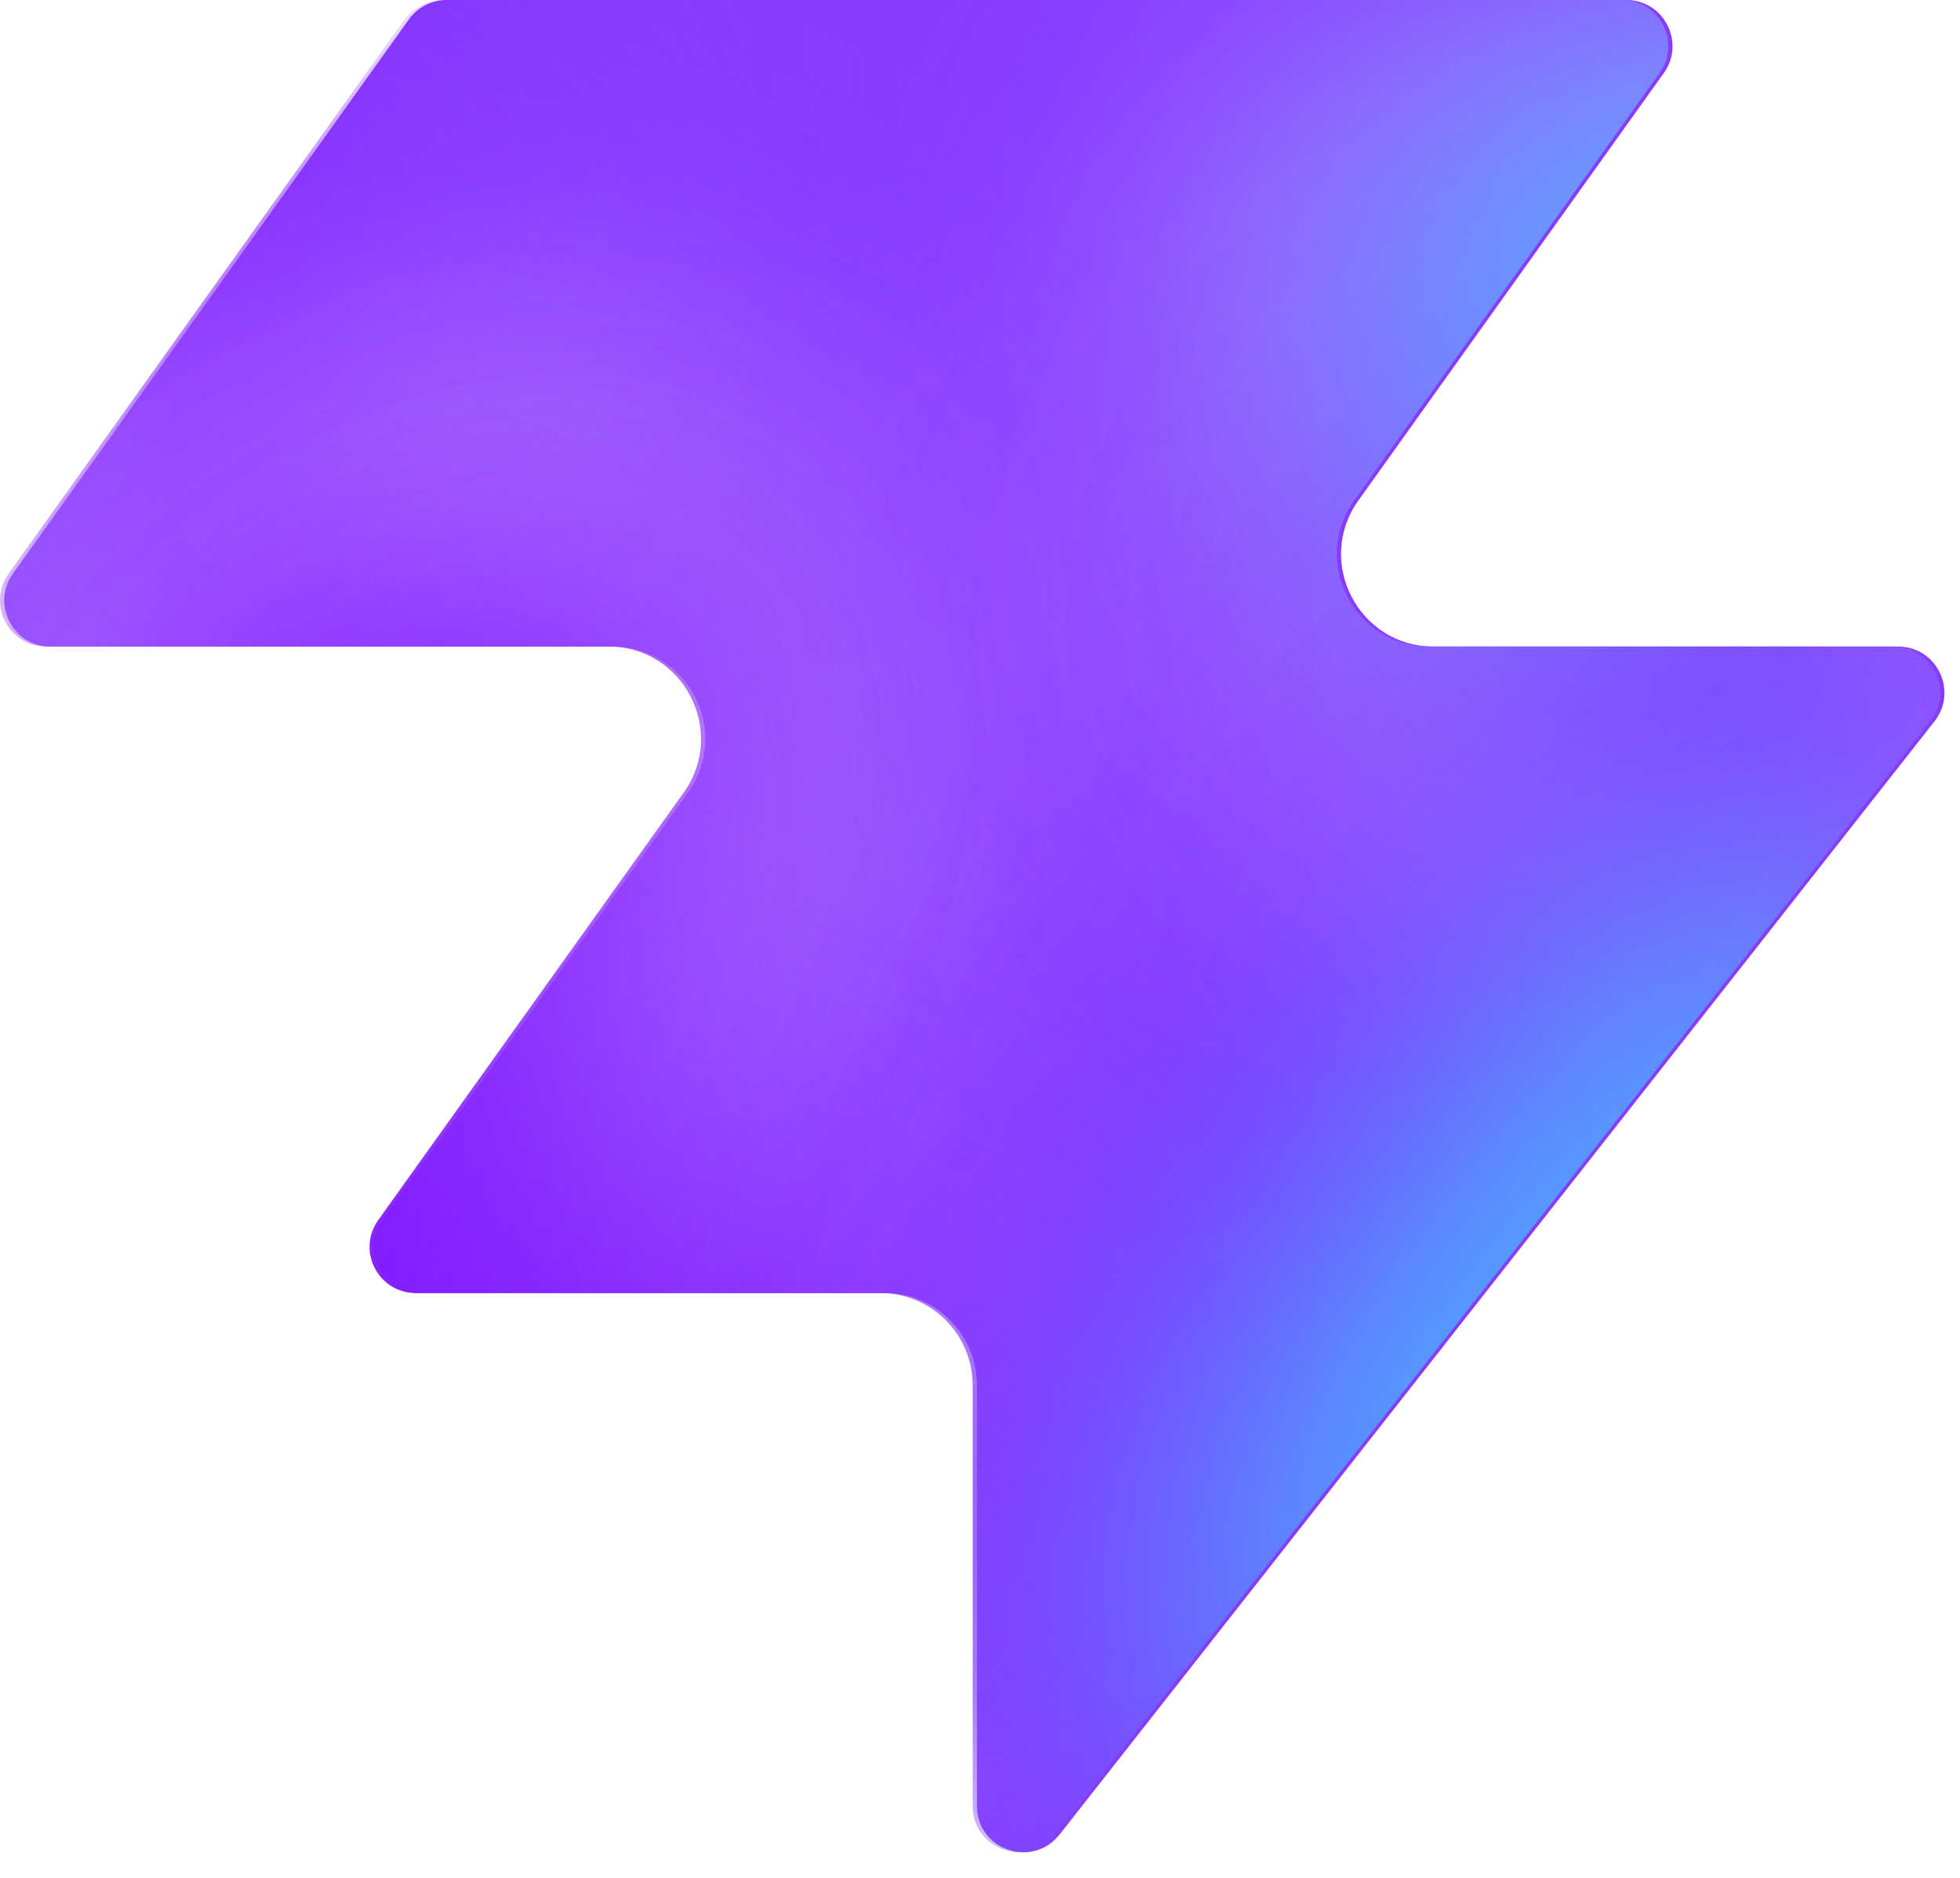
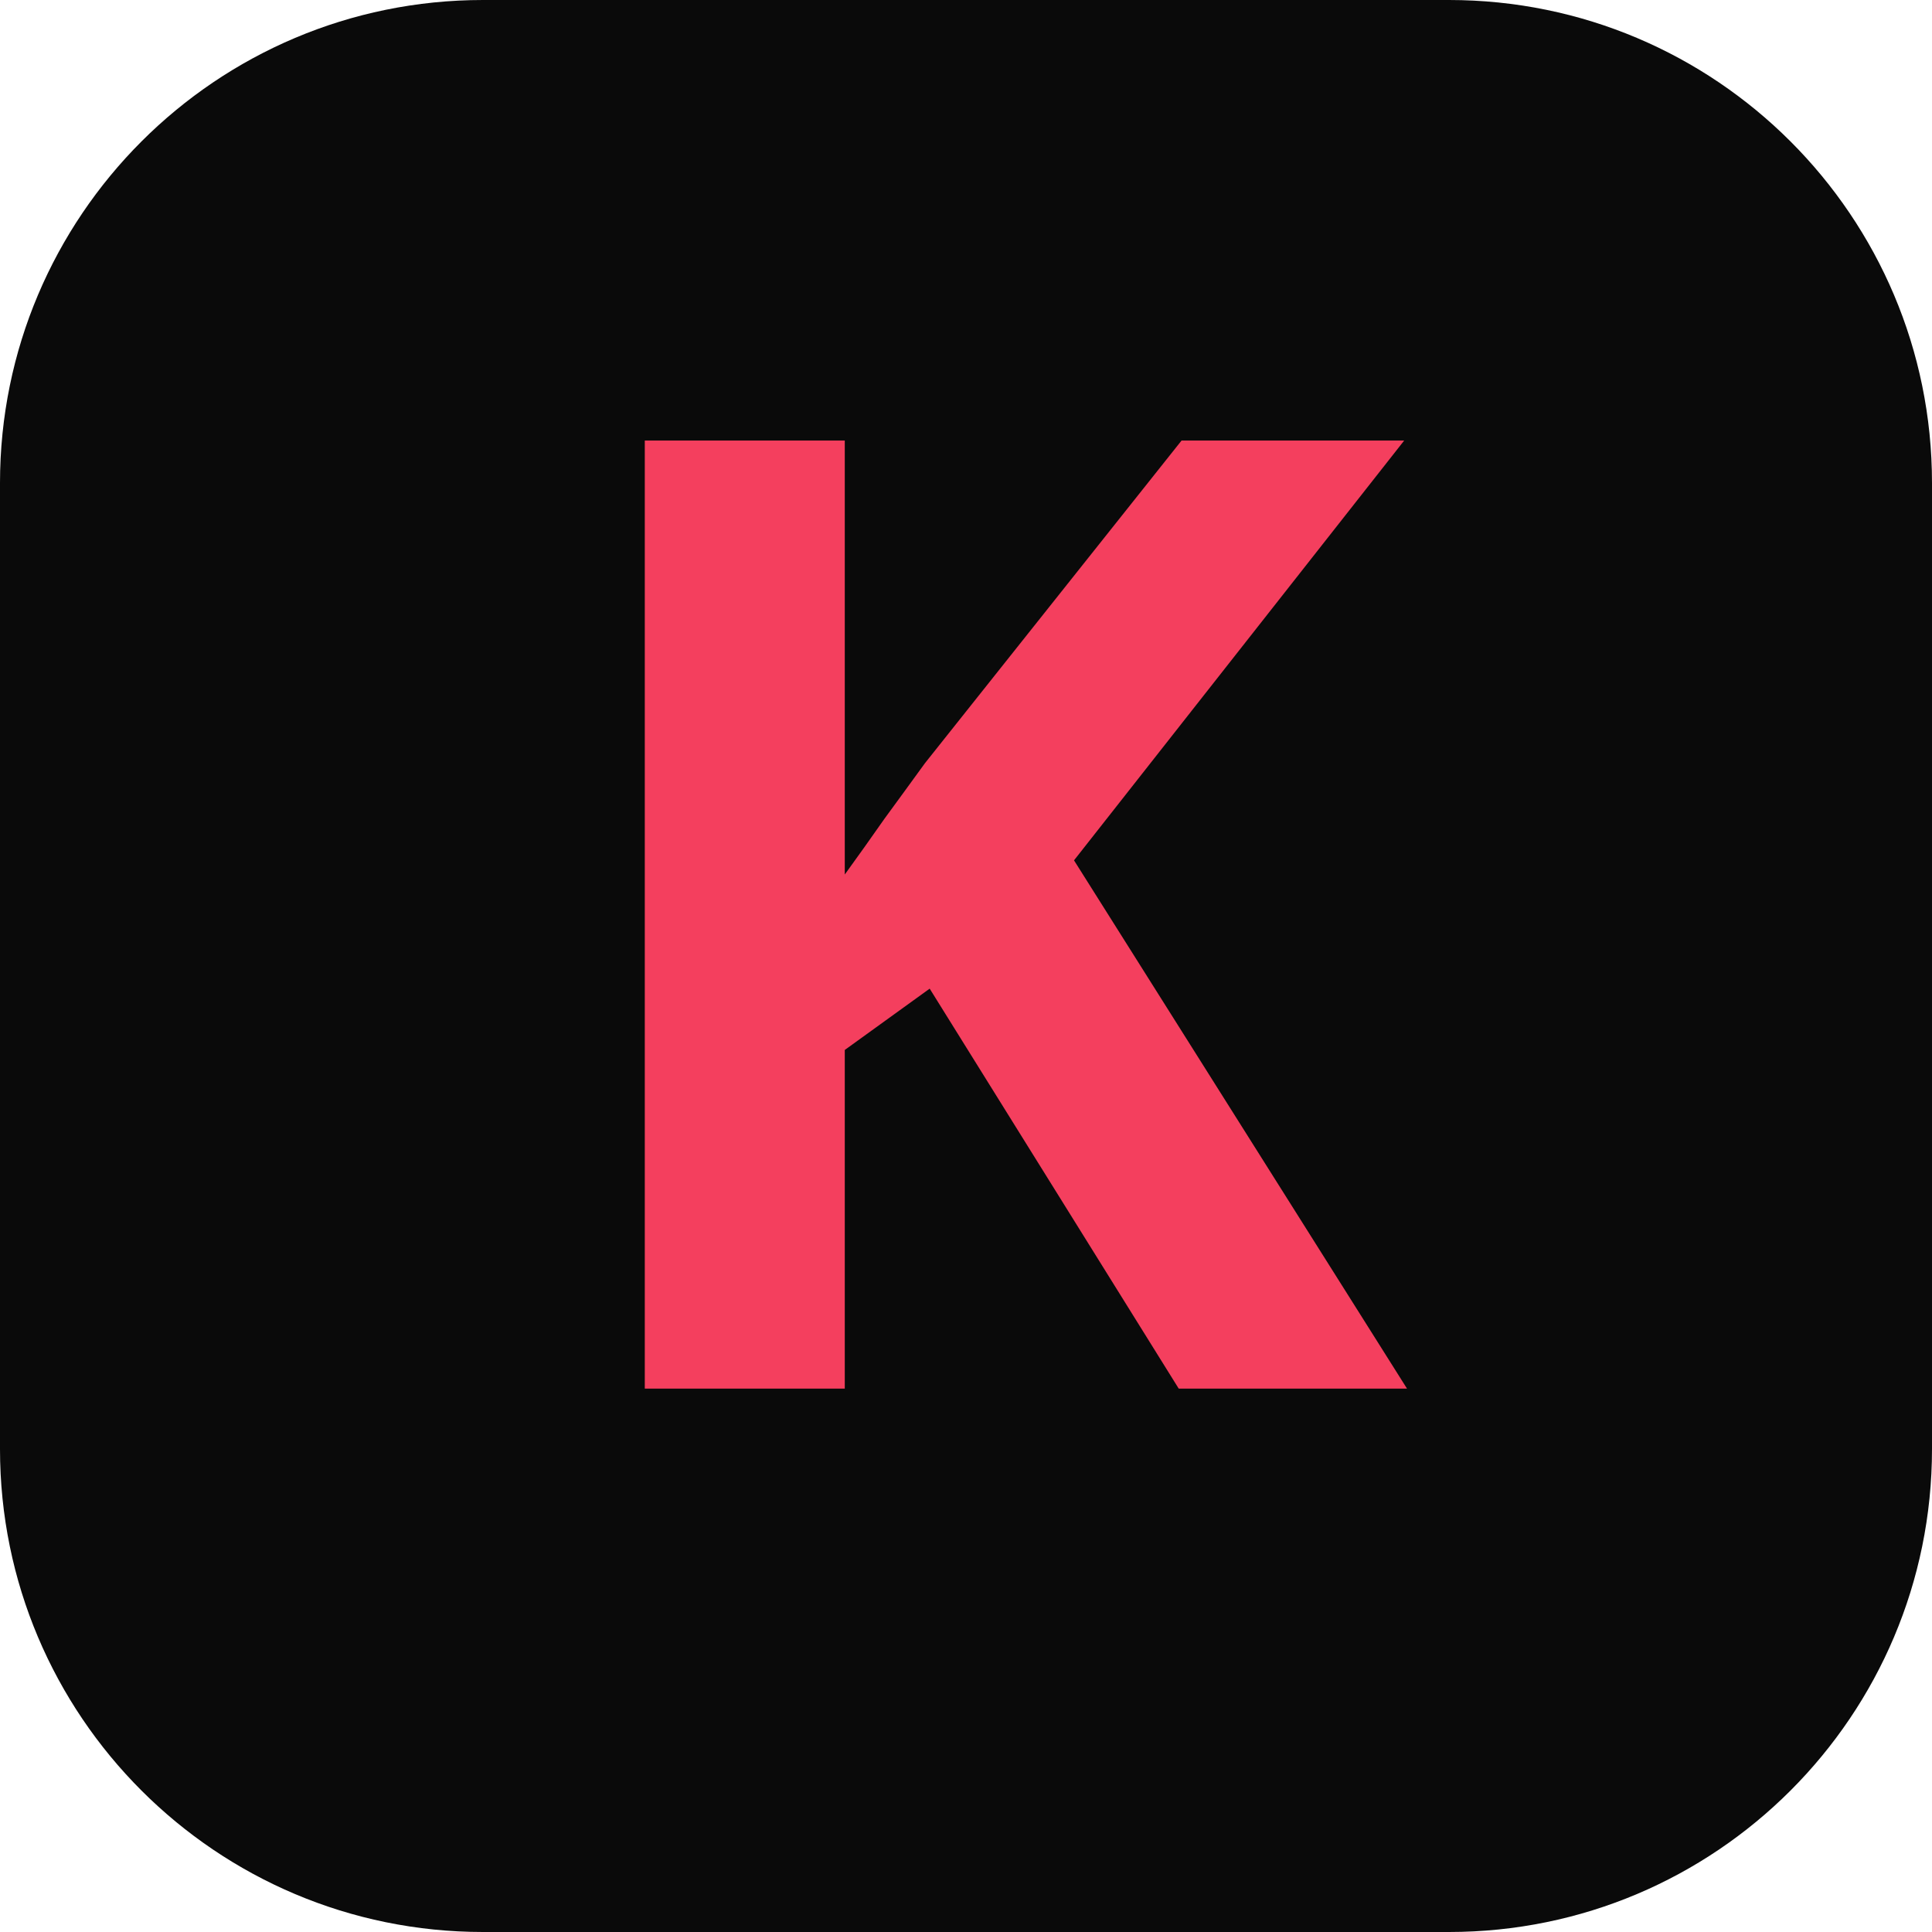
- <svg xmlns="http://www.w3.org/2000/svg" width="48" height="46" fill="none" viewBox="0 0 48 46">
-   <path fill="#863bff" d="M25.946 44.938c-.664.845-2.021.375-2.021-.698V33.937a2.26 2.26 0 0 0-2.262-2.262H10.287c-.92 0-1.456-1.04-.92-1.788l7.48-10.471c1.07-1.497 0-3.578-1.842-3.578H1.237c-.92 0-1.456-1.04-.92-1.788L10.013.474c.214-.297.556-.474.92-.474h28.894c.92 0 1.456 1.04.92 1.788l-7.48 10.471c-1.07 1.498 0 3.579 1.842 3.579h11.377c.943 0 1.473 1.088.89 1.83L25.947 44.94z" style="fill:#863bff;fill:color(display-p3 .525 .23 1);fill-opacity:1" />
-   <mask id="a" width="48" height="46" x="0" y="0" maskUnits="userSpaceOnUse" style="mask-type:alpha">
-     <path fill="#000" d="M25.842 44.938c-.664.844-2.021.375-2.021-.698V33.937a2.26 2.26 0 0 0-2.262-2.262H10.183c-.92 0-1.456-1.04-.92-1.788l7.48-10.471c1.07-1.498 0-3.579-1.842-3.579H1.133c-.92 0-1.456-1.04-.92-1.787L9.91.473c.214-.297.556-.474.92-.474h28.894c.92 0 1.456 1.04.92 1.788l-7.48 10.471c-1.07 1.498 0 3.578 1.842 3.578h11.377c.943 0 1.473 1.088.89 1.832L25.843 44.94z" style="fill:#000;fill-opacity:1" />
-   </mask>
-   <g mask="url(#a)">
-     <g filter="url(#b)">
-       <ellipse cx="5.508" cy="14.704" fill="#ede6ff" rx="5.508" ry="14.704" style="fill:#ede6ff;fill:color(display-p3 .927 .903 1);fill-opacity:1" transform="matrix(.00324 1 1 -.00324 -4.47 31.516)" />
-     </g>
-     <g filter="url(#c)">
-       <ellipse cx="10.399" cy="29.851" fill="#ede6ff" rx="10.399" ry="29.851" style="fill:#ede6ff;fill:color(display-p3 .927 .903 1);fill-opacity:1" transform="matrix(.00324 1 1 -.00324 -39.328 7.883)" />
-     </g>
-     <g filter="url(#d)">
-       <ellipse cx="5.508" cy="30.487" fill="#7e14ff" rx="5.508" ry="30.487" style="fill:#7e14ff;fill:color(display-p3 .492 .077 1);fill-opacity:1" transform="rotate(89.814 -25.913 -14.639)scale(1 -1)" />
-     </g>
-     <g filter="url(#e)">
-       <ellipse cx="5.508" cy="30.599" fill="#7e14ff" rx="5.508" ry="30.599" style="fill:#7e14ff;fill:color(display-p3 .492 .077 1);fill-opacity:1" transform="rotate(89.814 -32.644 -3.334)scale(1 -1)" />
-     </g>
-     <g filter="url(#f)">
-       <ellipse cx="5.508" cy="30.599" fill="#7e14ff" rx="5.508" ry="30.599" style="fill:#7e14ff;fill:color(display-p3 .492 .077 1);fill-opacity:1" transform="matrix(.00324 1 1 -.00324 -34.34 30.47)" />
-     </g>
-     <g filter="url(#g)">
-       <ellipse cx="14.072" cy="22.078" fill="#ede6ff" rx="14.072" ry="22.078" style="fill:#ede6ff;fill:color(display-p3 .927 .903 1);fill-opacity:1" transform="rotate(93.35 24.506 48.493)scale(-1 1)" />
-     </g>
-     <g filter="url(#h)">
-       <ellipse cx="3.47" cy="21.501" fill="#7e14ff" rx="3.47" ry="21.501" style="fill:#7e14ff;fill:color(display-p3 .492 .077 1);fill-opacity:1" transform="rotate(89.009 28.708 47.59)scale(-1 1)" />
-     </g>
-     <g filter="url(#i)">
-       <ellipse cx="3.47" cy="21.501" fill="#7e14ff" rx="3.47" ry="21.501" style="fill:#7e14ff;fill:color(display-p3 .492 .077 1);fill-opacity:1" transform="rotate(89.009 28.708 47.59)scale(-1 1)" />
-     </g>
-     <g filter="url(#j)">
-       <ellipse cx=".387" cy="8.972" fill="#7e14ff" rx="4.407" ry="29.108" style="fill:#7e14ff;fill:color(display-p3 .492 .077 1);fill-opacity:1" transform="rotate(39.51 .387 8.972)" />
-     </g>
-     <g filter="url(#k)">
-       <ellipse cx="47.523" cy="-6.092" fill="#7e14ff" rx="4.407" ry="29.108" style="fill:#7e14ff;fill:color(display-p3 .492 .077 1);fill-opacity:1" transform="rotate(37.892 47.523 -6.092)" />
-     </g>
-     <g filter="url(#l)">
-       <ellipse cx="41.412" cy="6.333" fill="#47bfff" rx="5.971" ry="9.665" style="fill:#47bfff;fill:color(display-p3 .28 .748 1);fill-opacity:1" transform="rotate(37.892 41.412 6.333)" />
-     </g>
-     <g filter="url(#m)">
-       <ellipse cx="-1.879" cy="38.332" fill="#7e14ff" rx="4.407" ry="29.108" style="fill:#7e14ff;fill:color(display-p3 .492 .077 1);fill-opacity:1" transform="rotate(37.892 -1.88 38.332)" />
-     </g>
-     <g filter="url(#n)">
-       <ellipse cx="-1.879" cy="38.332" fill="#7e14ff" rx="4.407" ry="29.108" style="fill:#7e14ff;fill:color(display-p3 .492 .077 1);fill-opacity:1" transform="rotate(37.892 -1.88 38.332)" />
-     </g>
-     <g filter="url(#o)">
-       <ellipse cx="35.651" cy="29.907" fill="#7e14ff" rx="4.407" ry="29.108" style="fill:#7e14ff;fill:color(display-p3 .492 .077 1);fill-opacity:1" transform="rotate(37.892 35.651 29.907)" />
-     </g>
-     <g filter="url(#p)">
-       <ellipse cx="38.418" cy="32.4" fill="#47bfff" rx="5.971" ry="15.297" style="fill:#47bfff;fill:color(display-p3 .28 .748 1);fill-opacity:1" transform="rotate(37.892 38.418 32.4)" />
-     </g>
-   </g>
-   <defs>
-     <filter id="b" width="60.045" height="41.654" x="-19.77" y="16.149" color-interpolation-filters="sRGB" filterUnits="userSpaceOnUse">
-       <feFlood flood-opacity="0" result="BackgroundImageFix" />
-       <feBlend in="SourceGraphic" in2="BackgroundImageFix" result="shape" />
-       <feGaussianBlur result="effect1_foregroundBlur_2002_17158" stdDeviation="7.659" />
-     </filter>
-     <filter id="c" width="90.34" height="51.437" x="-54.613" y="-7.533" color-interpolation-filters="sRGB" filterUnits="userSpaceOnUse">
-       <feFlood flood-opacity="0" result="BackgroundImageFix" />
-       <feBlend in="SourceGraphic" in2="BackgroundImageFix" result="shape" />
-       <feGaussianBlur result="effect1_foregroundBlur_2002_17158" stdDeviation="7.659" />
-     </filter>
-     <filter id="d" width="79.355" height="29.4" x="-49.64" y="2.03" color-interpolation-filters="sRGB" filterUnits="userSpaceOnUse">
-       <feFlood flood-opacity="0" result="BackgroundImageFix" />
-       <feBlend in="SourceGraphic" in2="BackgroundImageFix" result="shape" />
-       <feGaussianBlur result="effect1_foregroundBlur_2002_17158" stdDeviation="4.596" />
-     </filter>
-     <filter id="e" width="79.579" height="29.4" x="-45.045" y="20.029" color-interpolation-filters="sRGB" filterUnits="userSpaceOnUse">
-       <feFlood flood-opacity="0" result="BackgroundImageFix" />
-       <feBlend in="SourceGraphic" in2="BackgroundImageFix" result="shape" />
-       <feGaussianBlur result="effect1_foregroundBlur_2002_17158" stdDeviation="4.596" />
-     </filter>
-     <filter id="f" width="79.579" height="29.4" x="-43.513" y="21.178" color-interpolation-filters="sRGB" filterUnits="userSpaceOnUse">
-       <feFlood flood-opacity="0" result="BackgroundImageFix" />
-       <feBlend in="SourceGraphic" in2="BackgroundImageFix" result="shape" />
-       <feGaussianBlur result="effect1_foregroundBlur_2002_17158" stdDeviation="4.596" />
-     </filter>
-     <filter id="g" width="74.749" height="58.852" x="15.756" y="-17.901" color-interpolation-filters="sRGB" filterUnits="userSpaceOnUse">
-       <feFlood flood-opacity="0" result="BackgroundImageFix" />
-       <feBlend in="SourceGraphic" in2="BackgroundImageFix" result="shape" />
-       <feGaussianBlur result="effect1_foregroundBlur_2002_17158" stdDeviation="7.659" />
-     </filter>
-     <filter id="h" width="61.377" height="25.362" x="23.548" y="2.284" color-interpolation-filters="sRGB" filterUnits="userSpaceOnUse">
-       <feFlood flood-opacity="0" result="BackgroundImageFix" />
-       <feBlend in="SourceGraphic" in2="BackgroundImageFix" result="shape" />
-       <feGaussianBlur result="effect1_foregroundBlur_2002_17158" stdDeviation="4.596" />
-     </filter>
-     <filter id="i" width="61.377" height="25.362" x="23.548" y="2.284" color-interpolation-filters="sRGB" filterUnits="userSpaceOnUse">
-       <feFlood flood-opacity="0" result="BackgroundImageFix" />
-       <feBlend in="SourceGraphic" in2="BackgroundImageFix" result="shape" />
-       <feGaussianBlur result="effect1_foregroundBlur_2002_17158" stdDeviation="4.596" />
-     </filter>
-     <filter id="j" width="56.045" height="63.649" x="-27.636" y="-22.853" color-interpolation-filters="sRGB" filterUnits="userSpaceOnUse">
-       <feFlood flood-opacity="0" result="BackgroundImageFix" />
-       <feBlend in="SourceGraphic" in2="BackgroundImageFix" result="shape" />
-       <feGaussianBlur result="effect1_foregroundBlur_2002_17158" stdDeviation="4.596" />
-     </filter>
-     <filter id="k" width="54.814" height="64.646" x="20.116" y="-38.415" color-interpolation-filters="sRGB" filterUnits="userSpaceOnUse">
-       <feFlood flood-opacity="0" result="BackgroundImageFix" />
-       <feBlend in="SourceGraphic" in2="BackgroundImageFix" result="shape" />
-       <feGaussianBlur result="effect1_foregroundBlur_2002_17158" stdDeviation="4.596" />
-     </filter>
-     <filter id="l" width="33.541" height="35.313" x="24.641" y="-11.323" color-interpolation-filters="sRGB" filterUnits="userSpaceOnUse">
-       <feFlood flood-opacity="0" result="BackgroundImageFix" />
-       <feBlend in="SourceGraphic" in2="BackgroundImageFix" result="shape" />
-       <feGaussianBlur result="effect1_foregroundBlur_2002_17158" stdDeviation="4.596" />
-     </filter>
-     <filter id="m" width="54.814" height="64.646" x="-29.286" y="6.009" color-interpolation-filters="sRGB" filterUnits="userSpaceOnUse">
-       <feFlood flood-opacity="0" result="BackgroundImageFix" />
-       <feBlend in="SourceGraphic" in2="BackgroundImageFix" result="shape" />
-       <feGaussianBlur result="effect1_foregroundBlur_2002_17158" stdDeviation="4.596" />
-     </filter>
-     <filter id="n" width="54.814" height="64.646" x="-29.286" y="6.009" color-interpolation-filters="sRGB" filterUnits="userSpaceOnUse">
-       <feFlood flood-opacity="0" result="BackgroundImageFix" />
-       <feBlend in="SourceGraphic" in2="BackgroundImageFix" result="shape" />
-       <feGaussianBlur result="effect1_foregroundBlur_2002_17158" stdDeviation="4.596" />
-     </filter>
-     <filter id="o" width="54.814" height="64.646" x="8.244" y="-2.416" color-interpolation-filters="sRGB" filterUnits="userSpaceOnUse">
-       <feFlood flood-opacity="0" result="BackgroundImageFix" />
-       <feBlend in="SourceGraphic" in2="BackgroundImageFix" result="shape" />
-       <feGaussianBlur result="effect1_foregroundBlur_2002_17158" stdDeviation="4.596" />
-     </filter>
-     <filter id="p" width="39.409" height="43.623" x="18.713" y="10.588" color-interpolation-filters="sRGB" filterUnits="userSpaceOnUse">
-       <feFlood flood-opacity="0" result="BackgroundImageFix" />
-       <feBlend in="SourceGraphic" in2="BackgroundImageFix" result="shape" />
-       <feGaussianBlur result="effect1_foregroundBlur_2002_17158" stdDeviation="4.596" />
-     </filter>
-   </defs>
+ <svg xmlns="http://www.w3.org/2000/svg" viewBox="0 0 32 32">
+   <rect width="32" height="32" rx="8" fill="#0a0a0a" />
+   <text x="16" y="23" text-anchor="middle" font-family="system-ui, sans-serif" font-weight="bold" font-size="22" fill="#f43f5e">K</text>
</svg>
